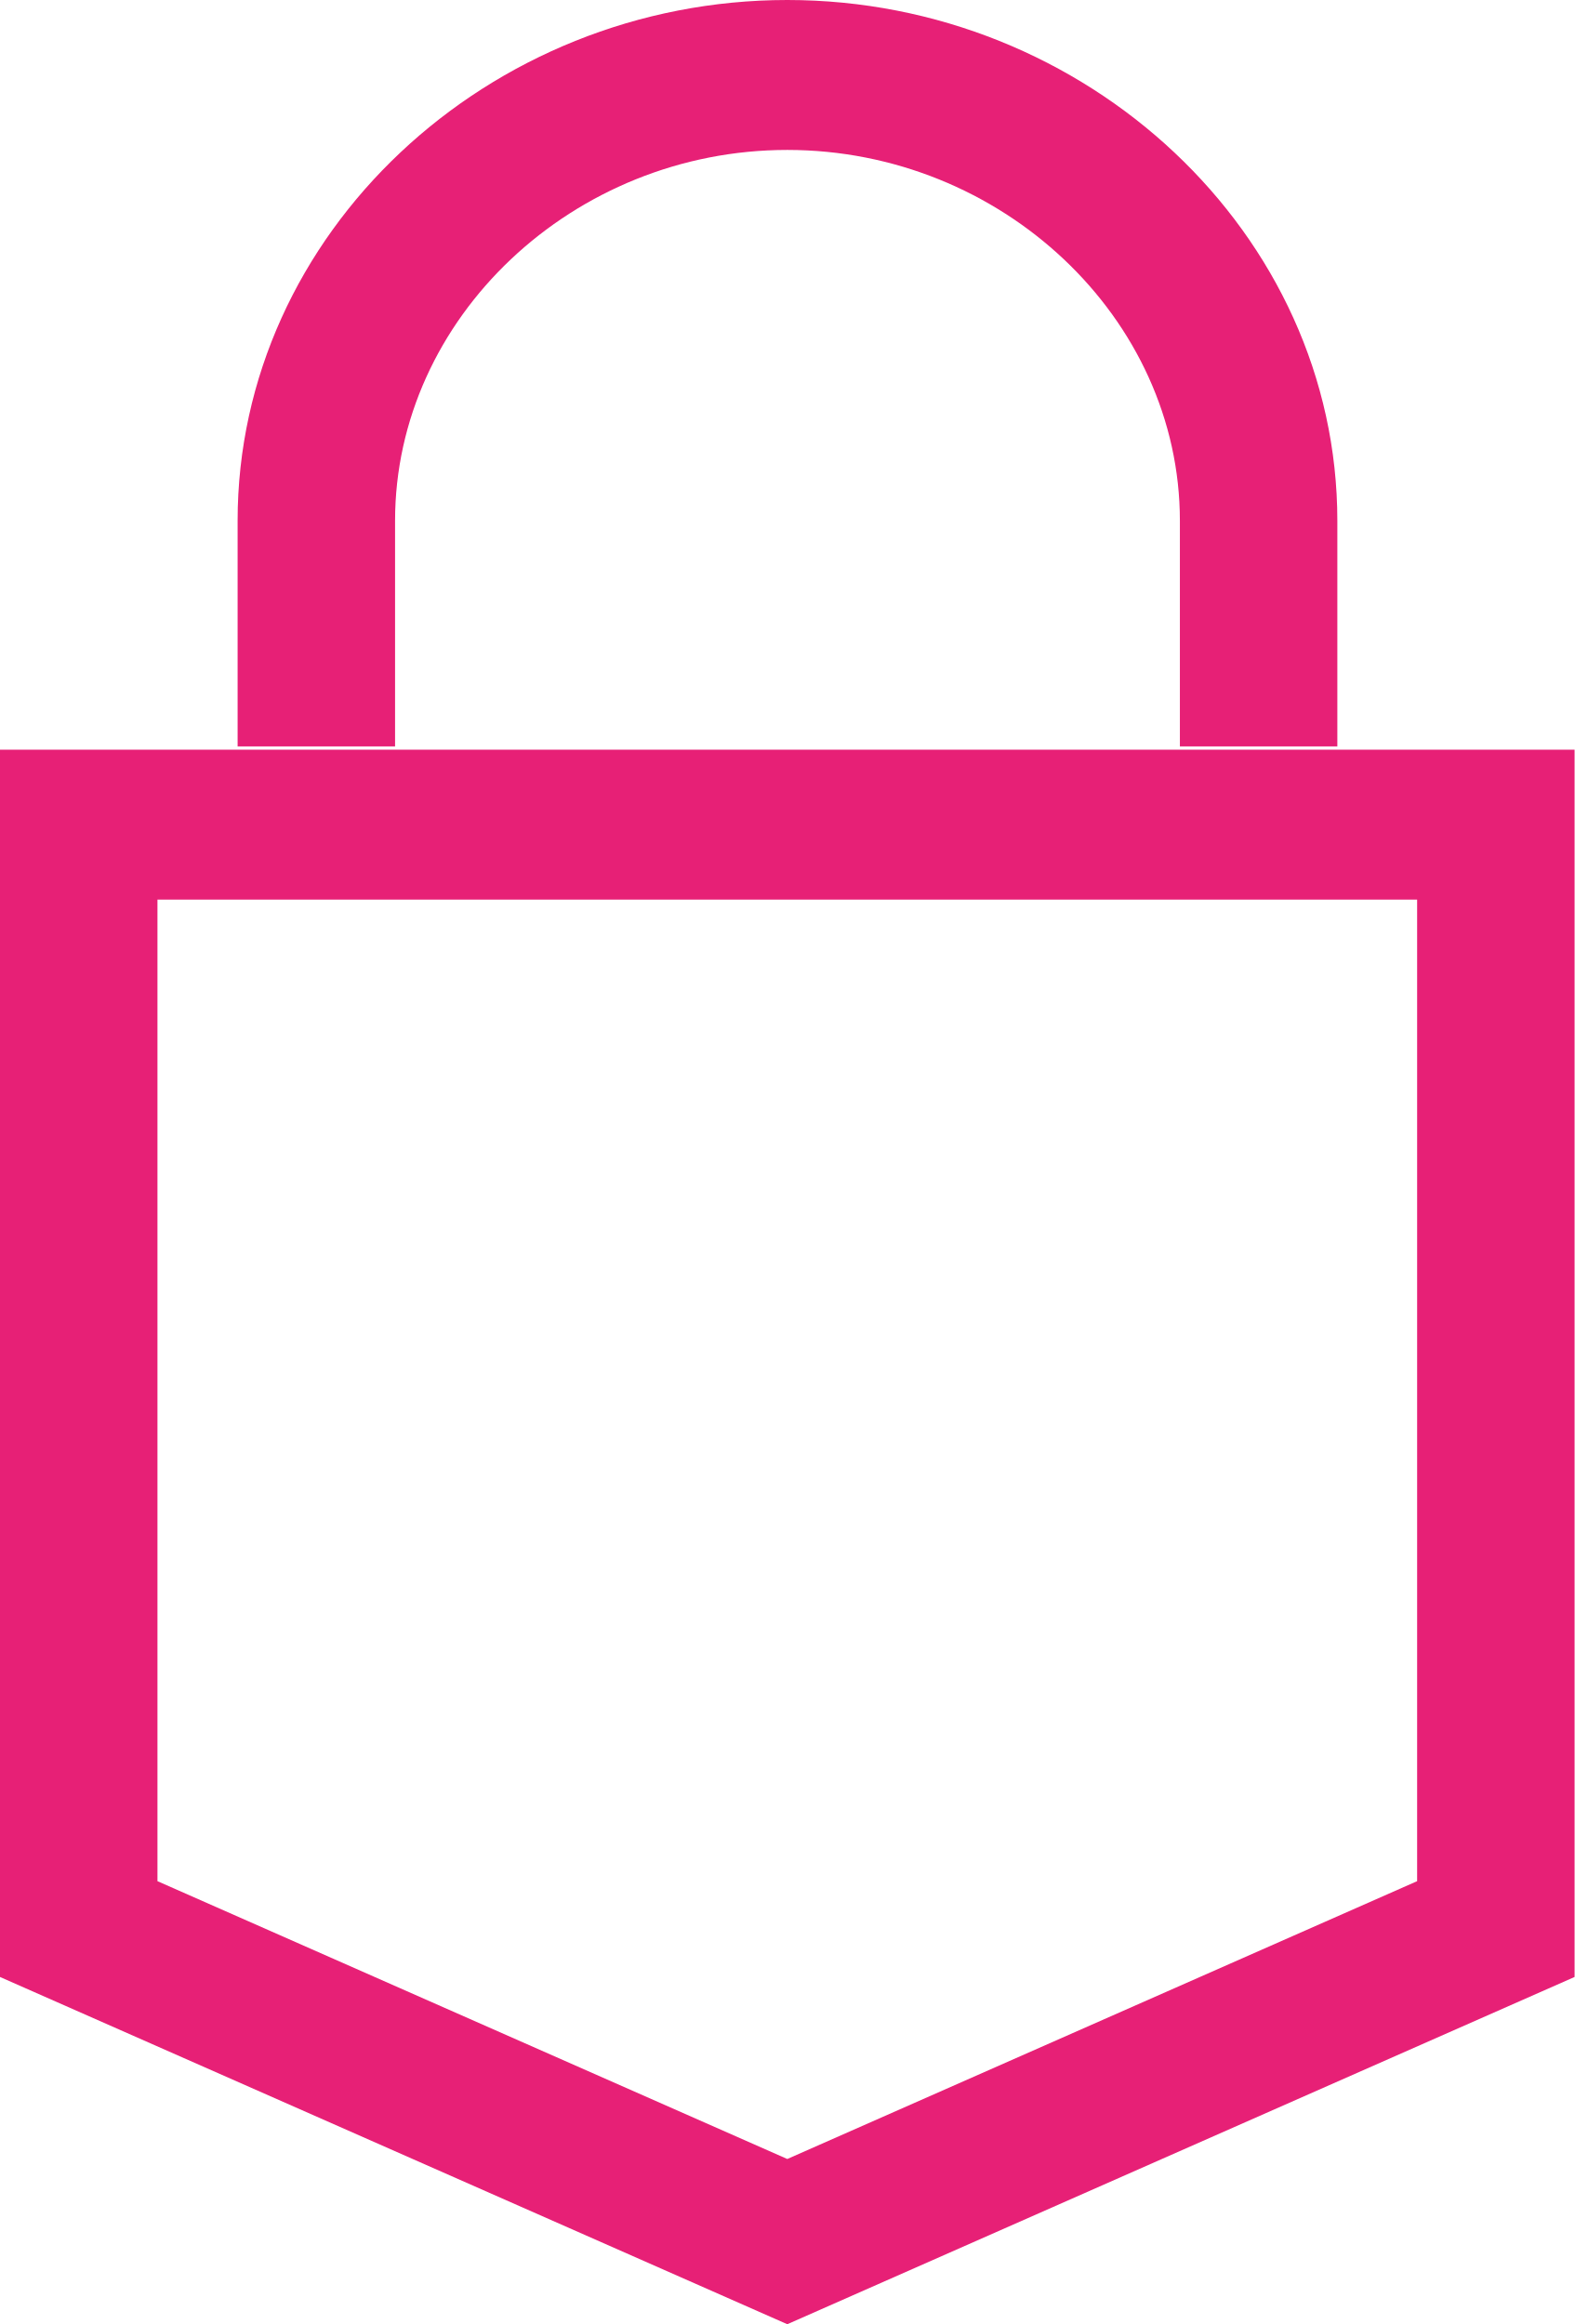
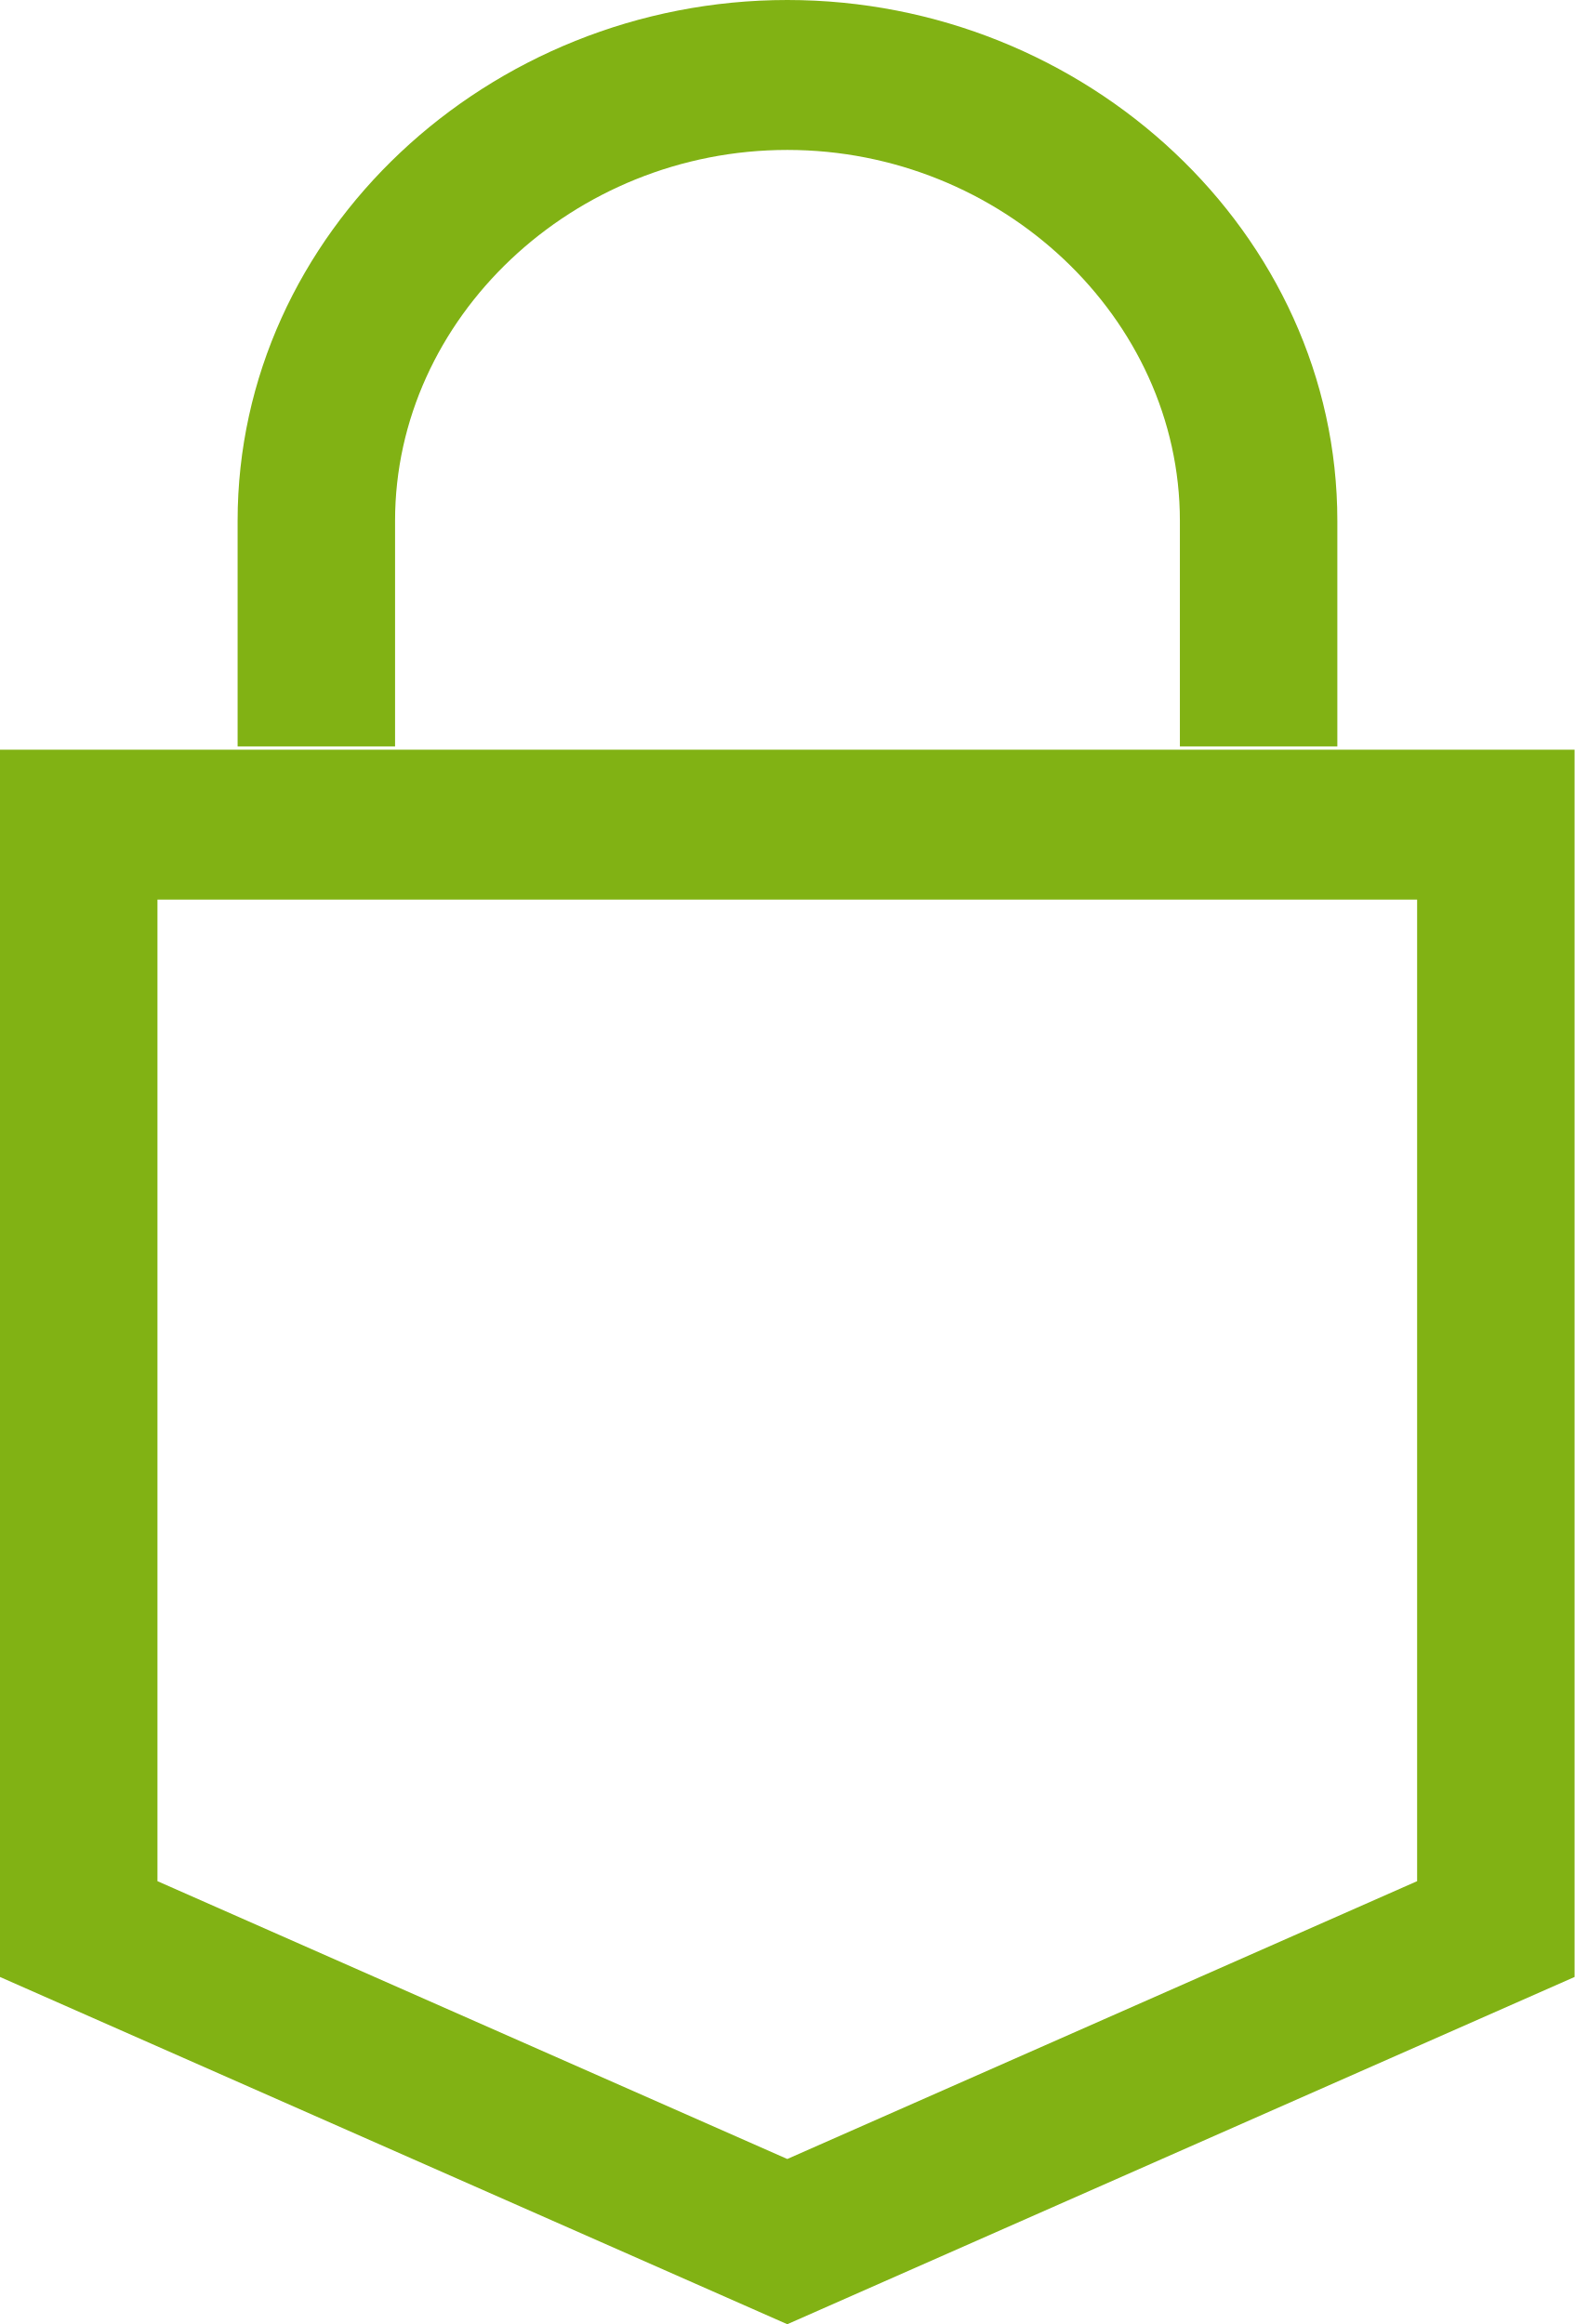
<svg xmlns="http://www.w3.org/2000/svg" width="21" height="31" viewBox="0 0 21 31">
-   <path fill="#E72076" d="M2.1,12 L2.1,25.093 L10.5,28.799 L18.9,25.093 L18.9,12 L2.1,12 Z M0,10 L21,10 L21,26.371 L10.5,31.003 L0,26.371 L0,10 Z M5.269,9.956 L5.269,6.947 C5.269,4.24 7.646,2 10.5,2 C13.355,2 15.736,4.241 15.736,6.947 L15.736,9.956 L17.836,9.956 L17.836,6.947 C17.836,3.11 14.487,0 10.5,0 C6.513,0 3.169,3.11 3.169,6.947 L3.169,9.956 L5.269,9.956 Z" />
+   <path fill="#81B214" d="M2.1,12 L2.1,25.093 L10.5,28.799 L18.9,25.093 L18.9,12 L2.1,12 Z M0,10 L21,10 L21,26.371 L10.5,31.003 L0,26.371 L0,10 Z M5.269,9.956 L5.269,6.947 C5.269,4.24 7.646,2 10.5,2 C13.355,2 15.736,4.241 15.736,6.947 L15.736,9.956 L17.836,9.956 L17.836,6.947 C17.836,3.11 14.487,0 10.5,0 C6.513,0 3.169,3.11 3.169,6.947 L3.169,9.956 L5.269,9.956 Z" />
</svg>
